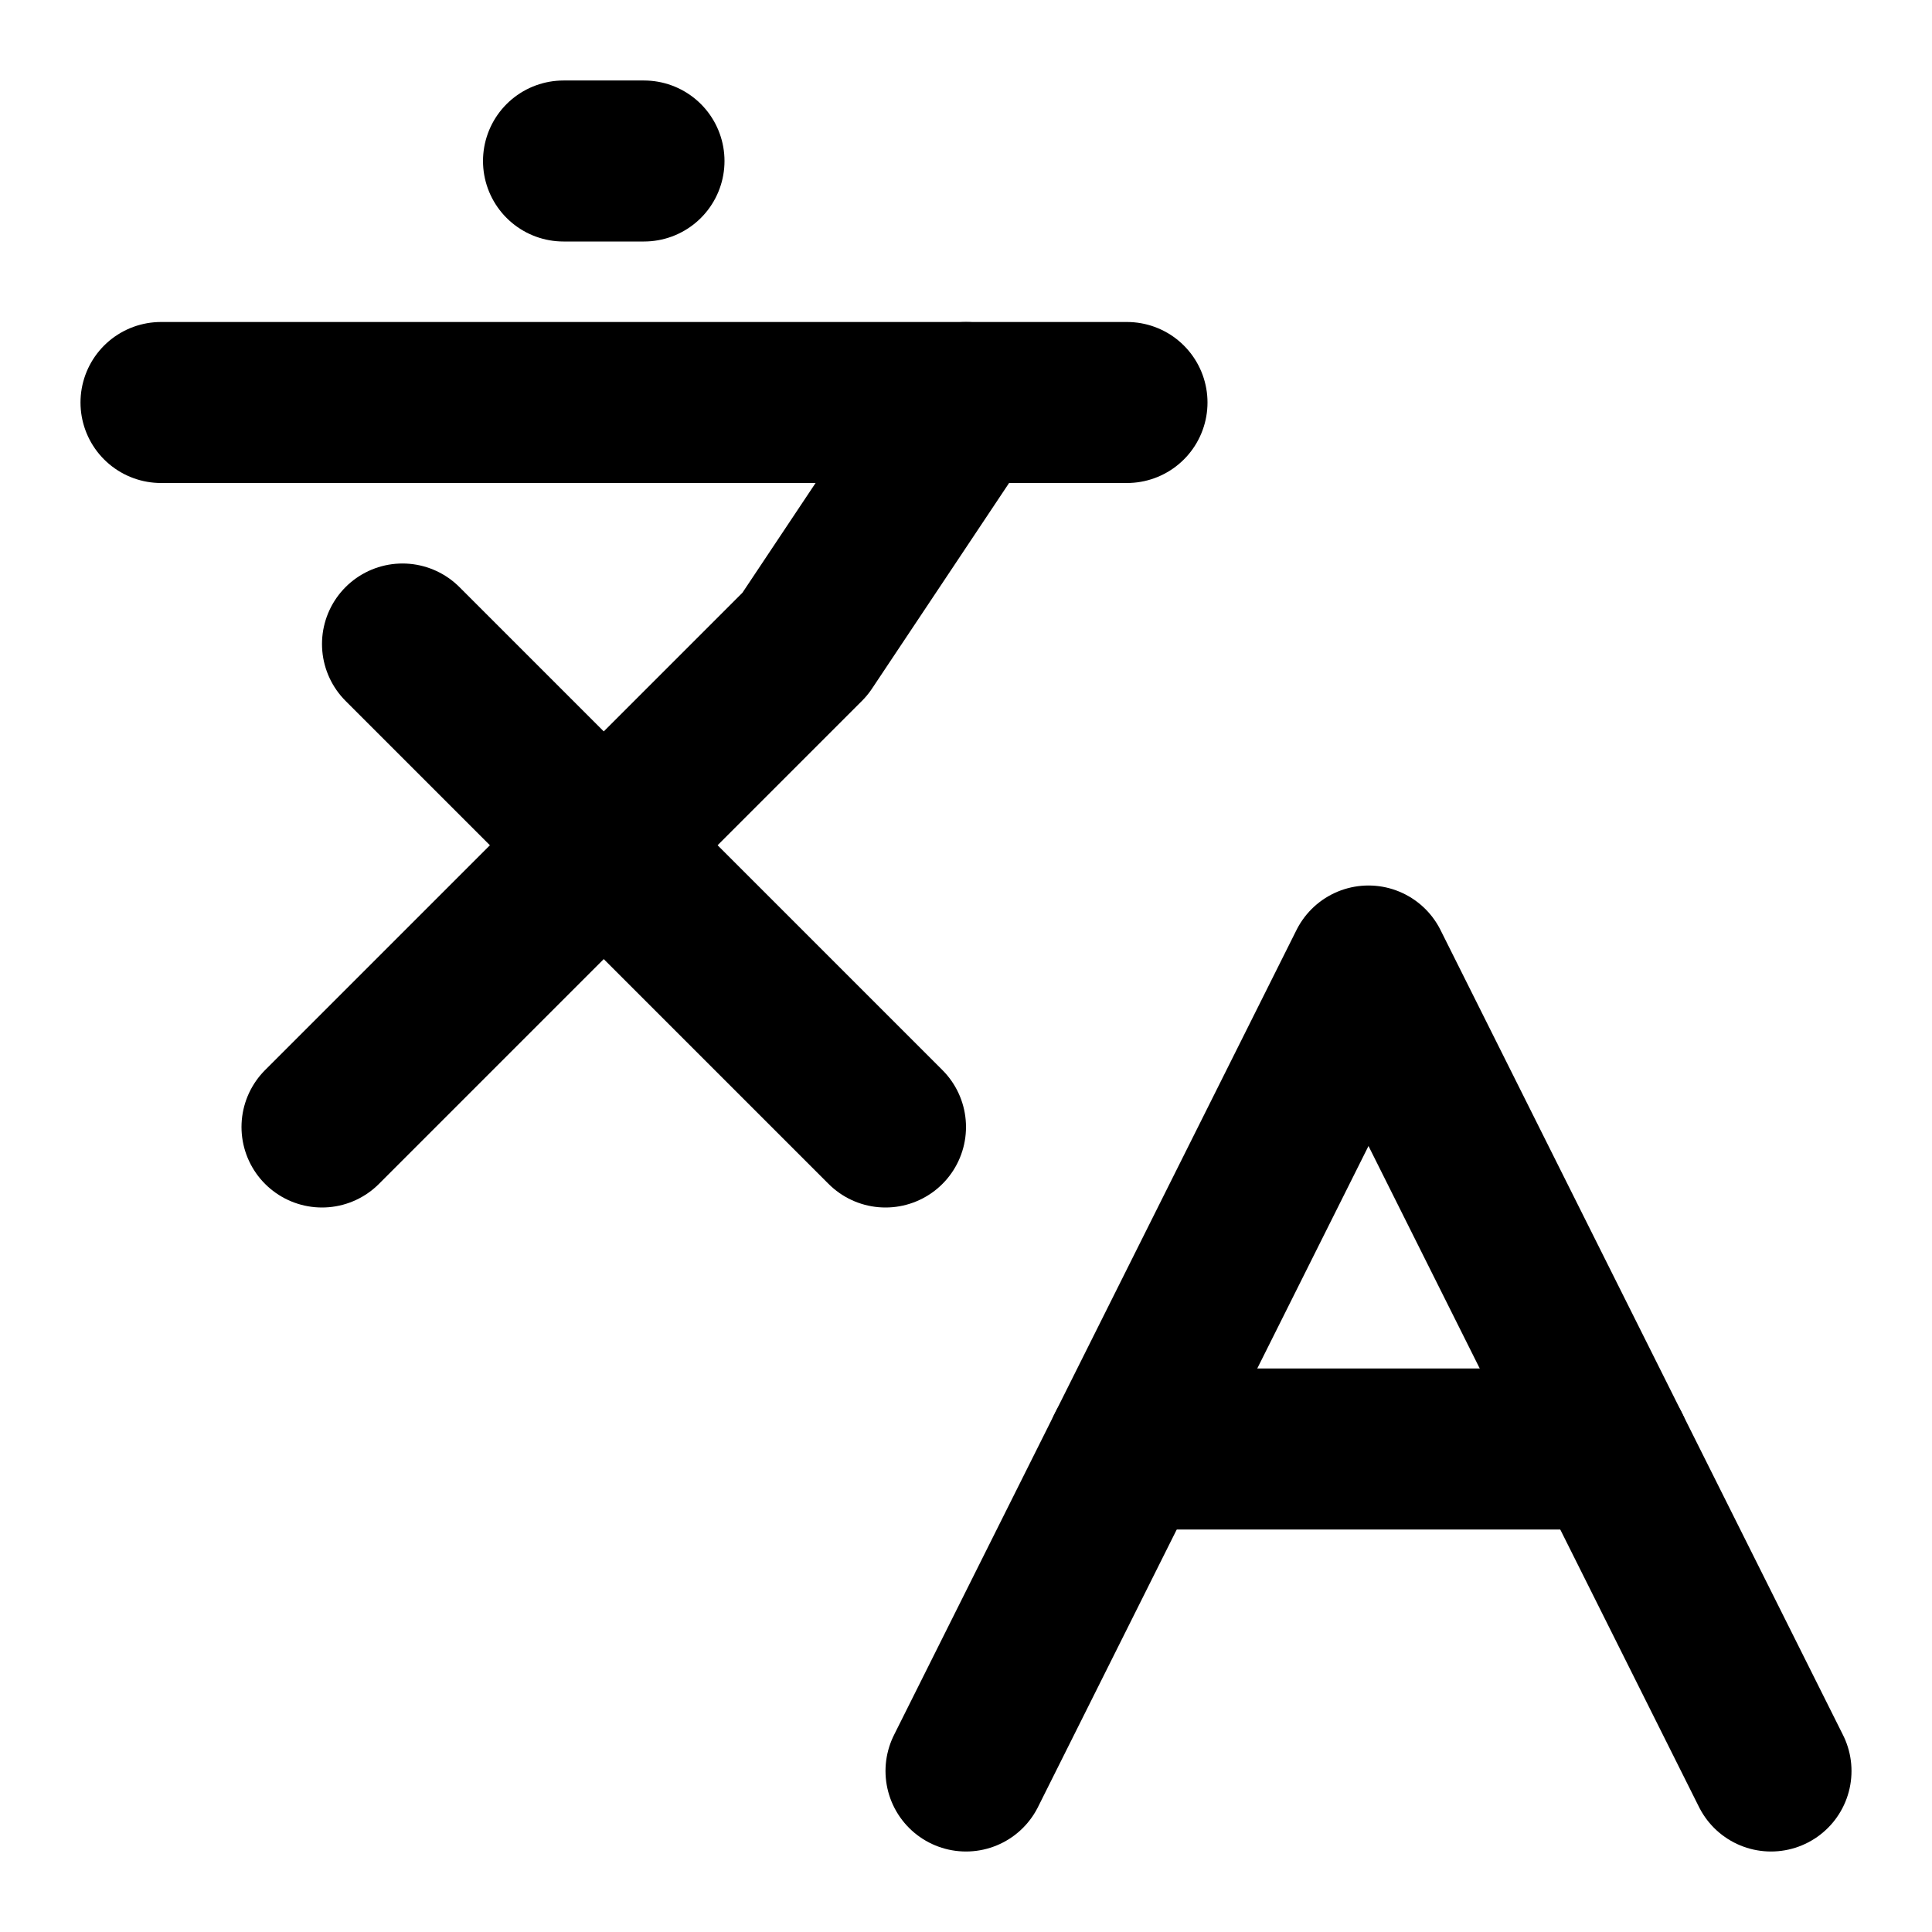
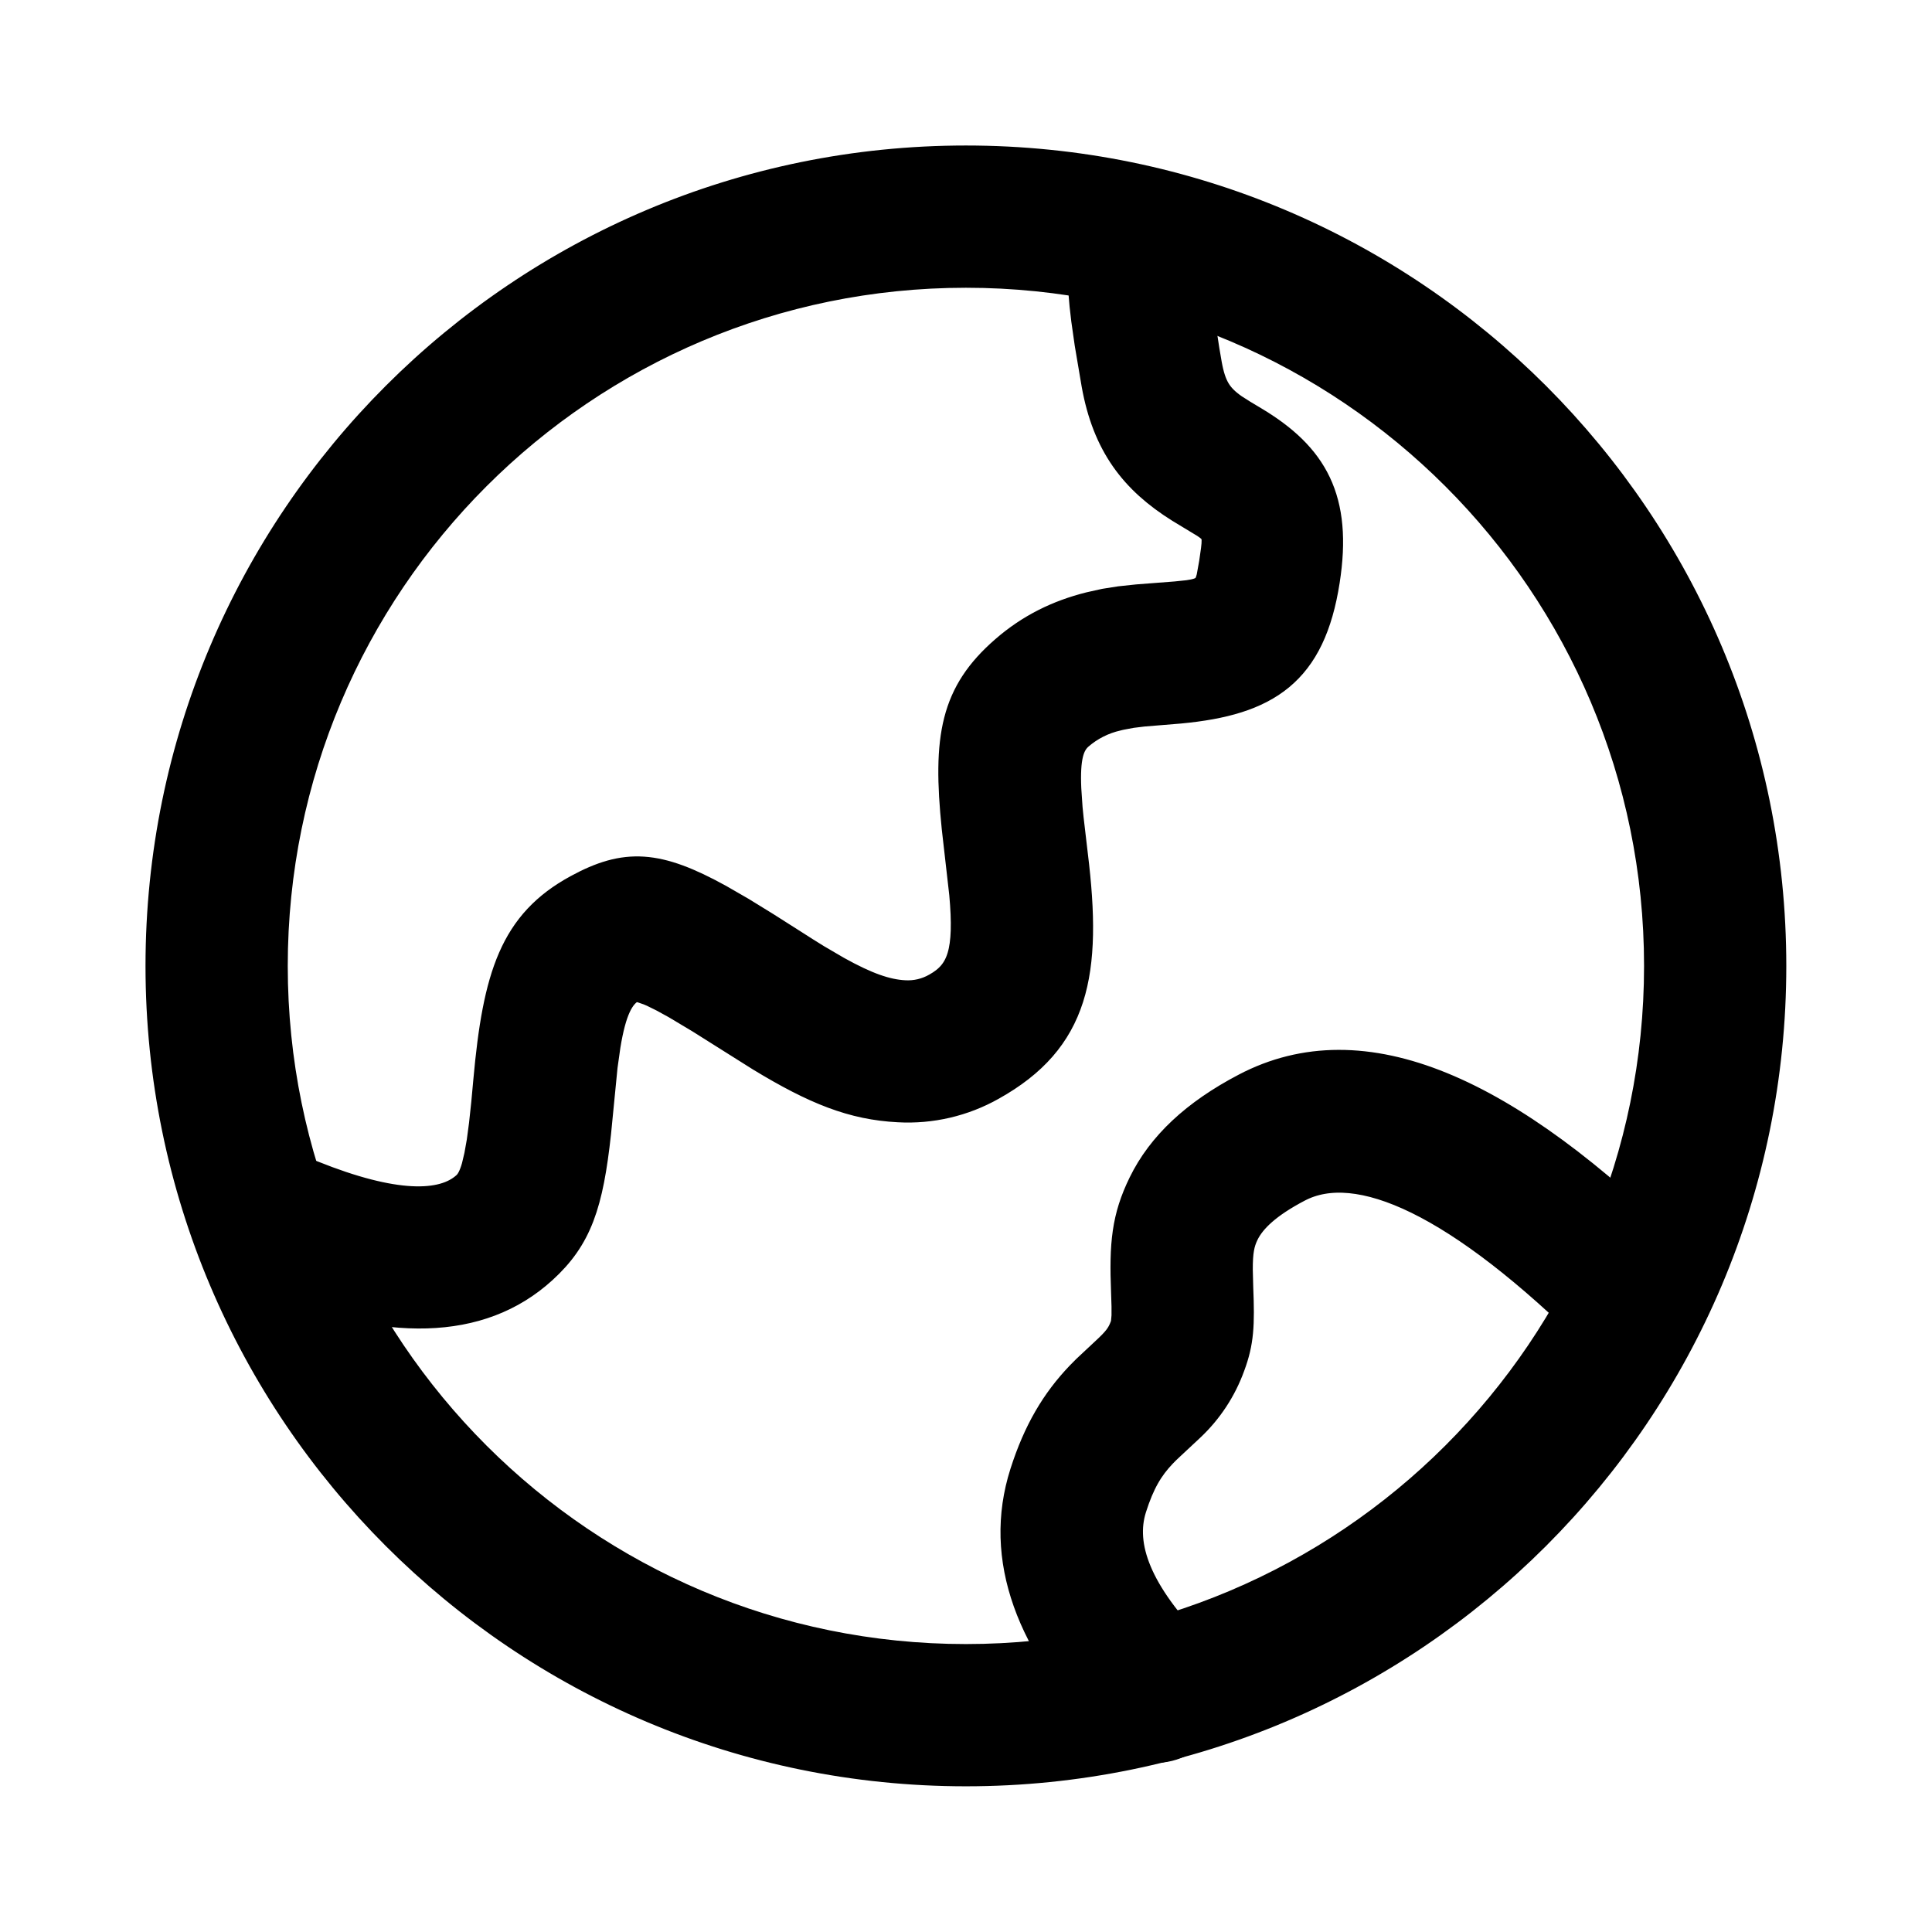
- <svg xmlns="http://www.w3.org/2000/svg" width="24" height="24" viewBox="0 0 24 24" fill="none" stroke="currentColor" stroke-width="2" stroke-linecap="round" stroke-linejoin="round">
-   <path d="m5 8 6 6" />
-   <path d="m4 14 6-6 2-3" />
-   <path d="M2 5h12" />
-   <path d="M7 2h1" />
-   <path d="m22 22-5-10-5 10" />
-   <path d="M14 18h6" />
+ <svg xmlns="http://www.w3.org/2000/svg" viewBox="49 49 906 906">
+   <g stroke="currentColor" stroke-width="14" stroke-linejoin="round">
+     <path fill="currentColor" d="M501.971 124.235C293.346 124.235 124.235 293.346 124.235 501.971c0 208.595 169.111 377.705 377.736 377.705 208.595 0 377.705-169.111 377.705-377.705 0-208.625-169.111-377.736-377.705-377.736z m0 52.706c179.501 0 325 145.528 325 325.03s-145.498 325-325 325S176.941 681.472 176.941 501.971 322.47 176.941 501.971 176.941z" />
+     <path fill="currentColor" d="M581.783 138.18a26.353 26.353 0 0 1 29.545 39.424l-1.114 1.506v1.144c0 2.078 0.09 4.457 0.301 7.168l0.904 9.005c0.181 1.656 0.392 3.373 0.663 5.18l1.807 11.716 1.114 6.505c1.958 10.842 4.939 15.601 12.348 20.781l4.156 2.65 5.421 3.253c27.859 16.685 39.334 36.623 33.37 74.812-6.656 42.677-27.256 56.169-68.066 59.994l-17.227 1.416-5.421 0.663-4.518 0.843c-0.753 0.151-1.506 0.301-2.229 0.512a41.412 41.412 0 0 0-17.98 9.065c-4.578 4.006-6.445 10.481-5.783 25.239l0.602 8.885c0.151 1.656 0.301 3.343 0.512 5.12l1.988 16.956c6.837 55.567 0.723 86.377-38.249 108.122a79.631 79.631 0 0 1-43.55 10.15c-21.353-1.084-38.942-8.132-64.632-23.733l-28.371-17.86-11.384-6.807-5.933-3.253-4.759-2.349a53.67 53.67 0 0 0-1.988-0.843l-3.313-1.144c-2.349-0.602-3.855-0.542-4.909 0-5.722 3.132-9.397 10.541-12.077 26.895l-1.385 9.818-3.042 31.021c-3.674 33.732-8.855 49.182-25.239 64.12-29.485 26.895-72.824 26.895-127.428 5a26.353 26.353 0 1 1 19.607-48.941c37.888 15.209 61.139 15.209 72.282 5 1.807-1.626 3.313-4.367 4.608-8.945l1.235-5.21 1.175-6.596 1.084-8.132 1.054-9.818 0.964-10.481c4.457-49.544 12.378-73.879 41.954-89.992 22.558-12.288 37.316-11.445 66.289 4.548l10.24 5.903 11.445 7.048 12.89 8.192c3.945 2.56 7.65 4.879 11.083 6.987l9.638 5.632c13.553 7.529 22.95 10.872 31.624 11.324a27.016 27.016 0 0 0 15.149-3.554c12.047-6.716 15.33-16.926 12.89-43.972l-3.524-30.961c-4.367-42.556-0.602-62.886 22.679-83.125 11.806-10.3 24.998-16.776 39.846-20.48l7.048-1.566 7.078-1.114 8.192-0.873 17.98-1.385 5.783-0.602c7.379-1.024 9.517-2.831 10.842-8.192l1.205-6.656 0.904-6.355c0.904-7.078 0.12-9.065-4.819-12.348l-11.927-7.228c-21.384-13.372-34.214-29.907-39.273-58.127l-3.223-19.034-1.596-11.204c-4.728-37.286-0.181-53.911 23.492-60.717zM633.163 559.134c55.025-28.853 122.187 0.813 202.24 80.414a26.353 26.353 0 0 1-37.135 37.346c-65.416-64.994-112.55-85.835-140.649-71.078-14.306 7.499-21.805 14.577-25.208 21.534-2.168 4.427-2.952 8.704-2.921 17.107l0.211 8.312c0.723 17.709 0.331 25.51-3.795 36.623a73.608 73.608 0 0 1-18.974 28.823l-9.035 8.433c-1.656 1.506-2.952 2.801-4.126 4.036-6.024 6.325-10.24 13.342-14.035 25.269-5.813 18.191 2.5 40.147 29.274 67.554a26.353 26.353 0 1 1-37.677 36.834c-39.093-39.996-54.483-80.685-41.833-120.38 6.264-19.637 14.637-33.641 26.142-45.688l3.012-3.042 8.433-7.891c5.843-5.361 7.77-7.861 9.397-12.258a9.879 9.879 0 0 0 0.482-1.958l0.271-3.012v-4.518l-0.211-6.686c-0.904-22.588 0.241-34.786 8.011-50.688 8.734-17.89 24.486-32.708 48.128-45.086z" />
+   </g>
</svg>
